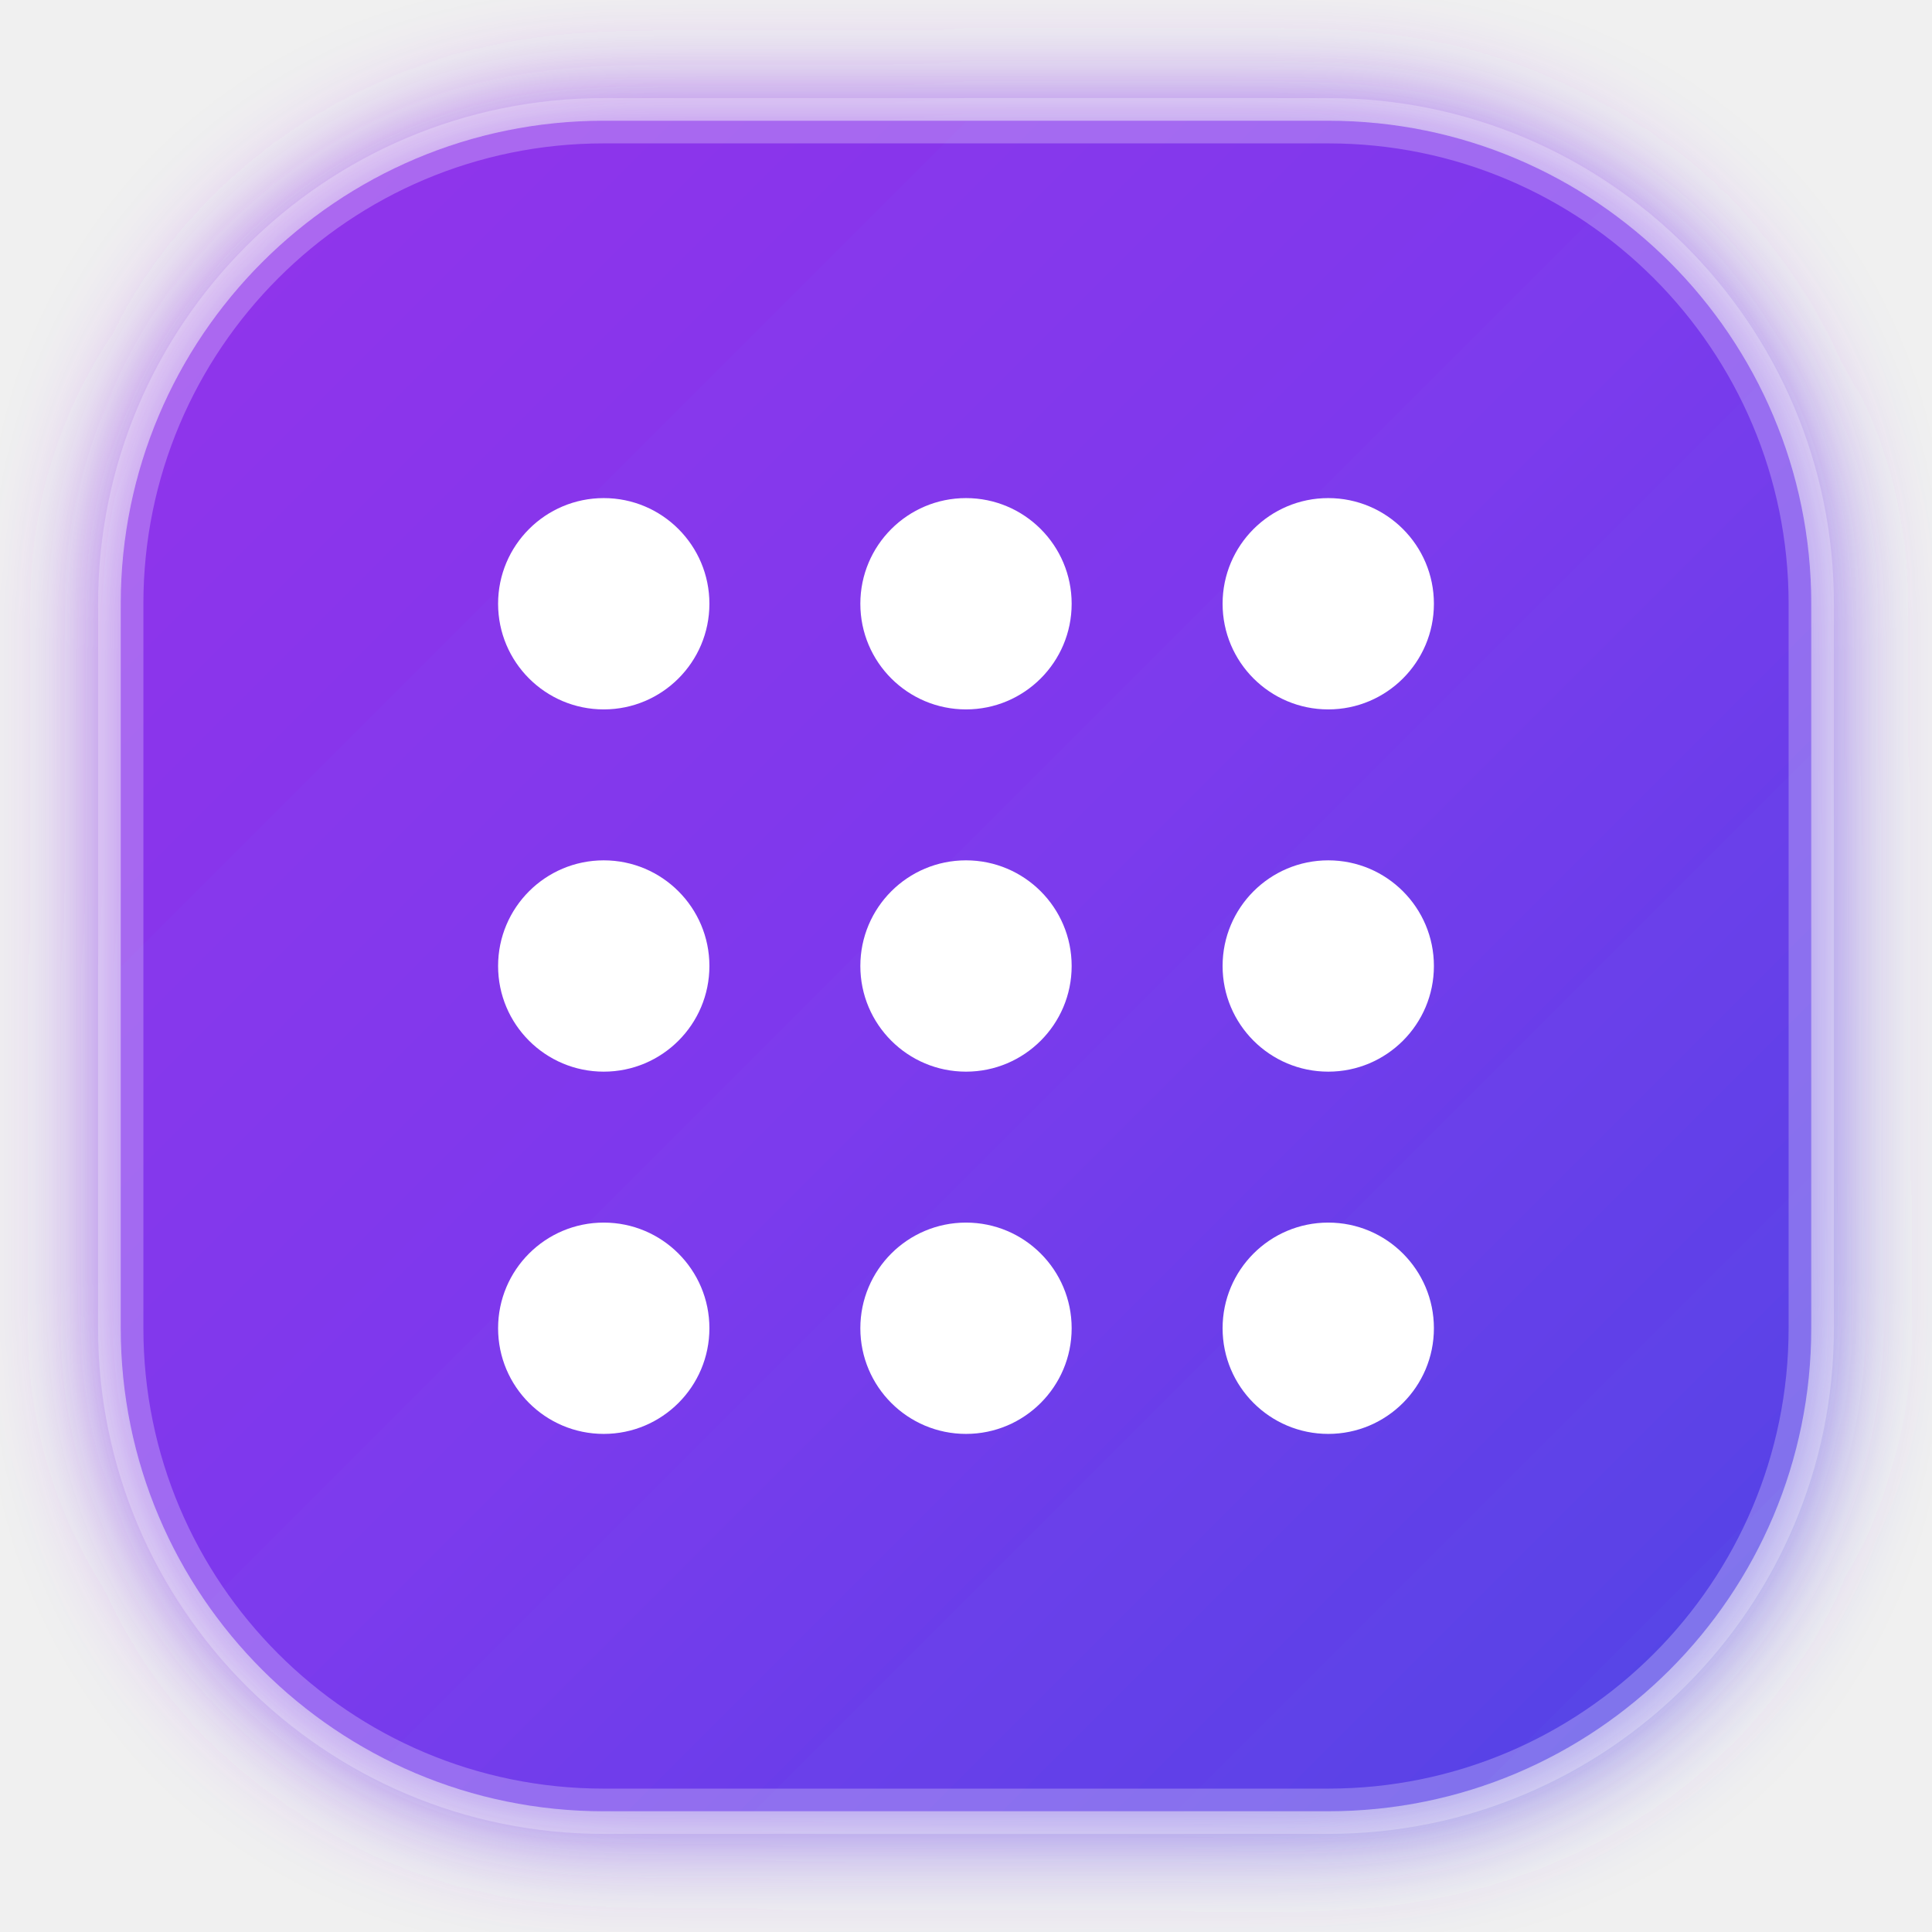
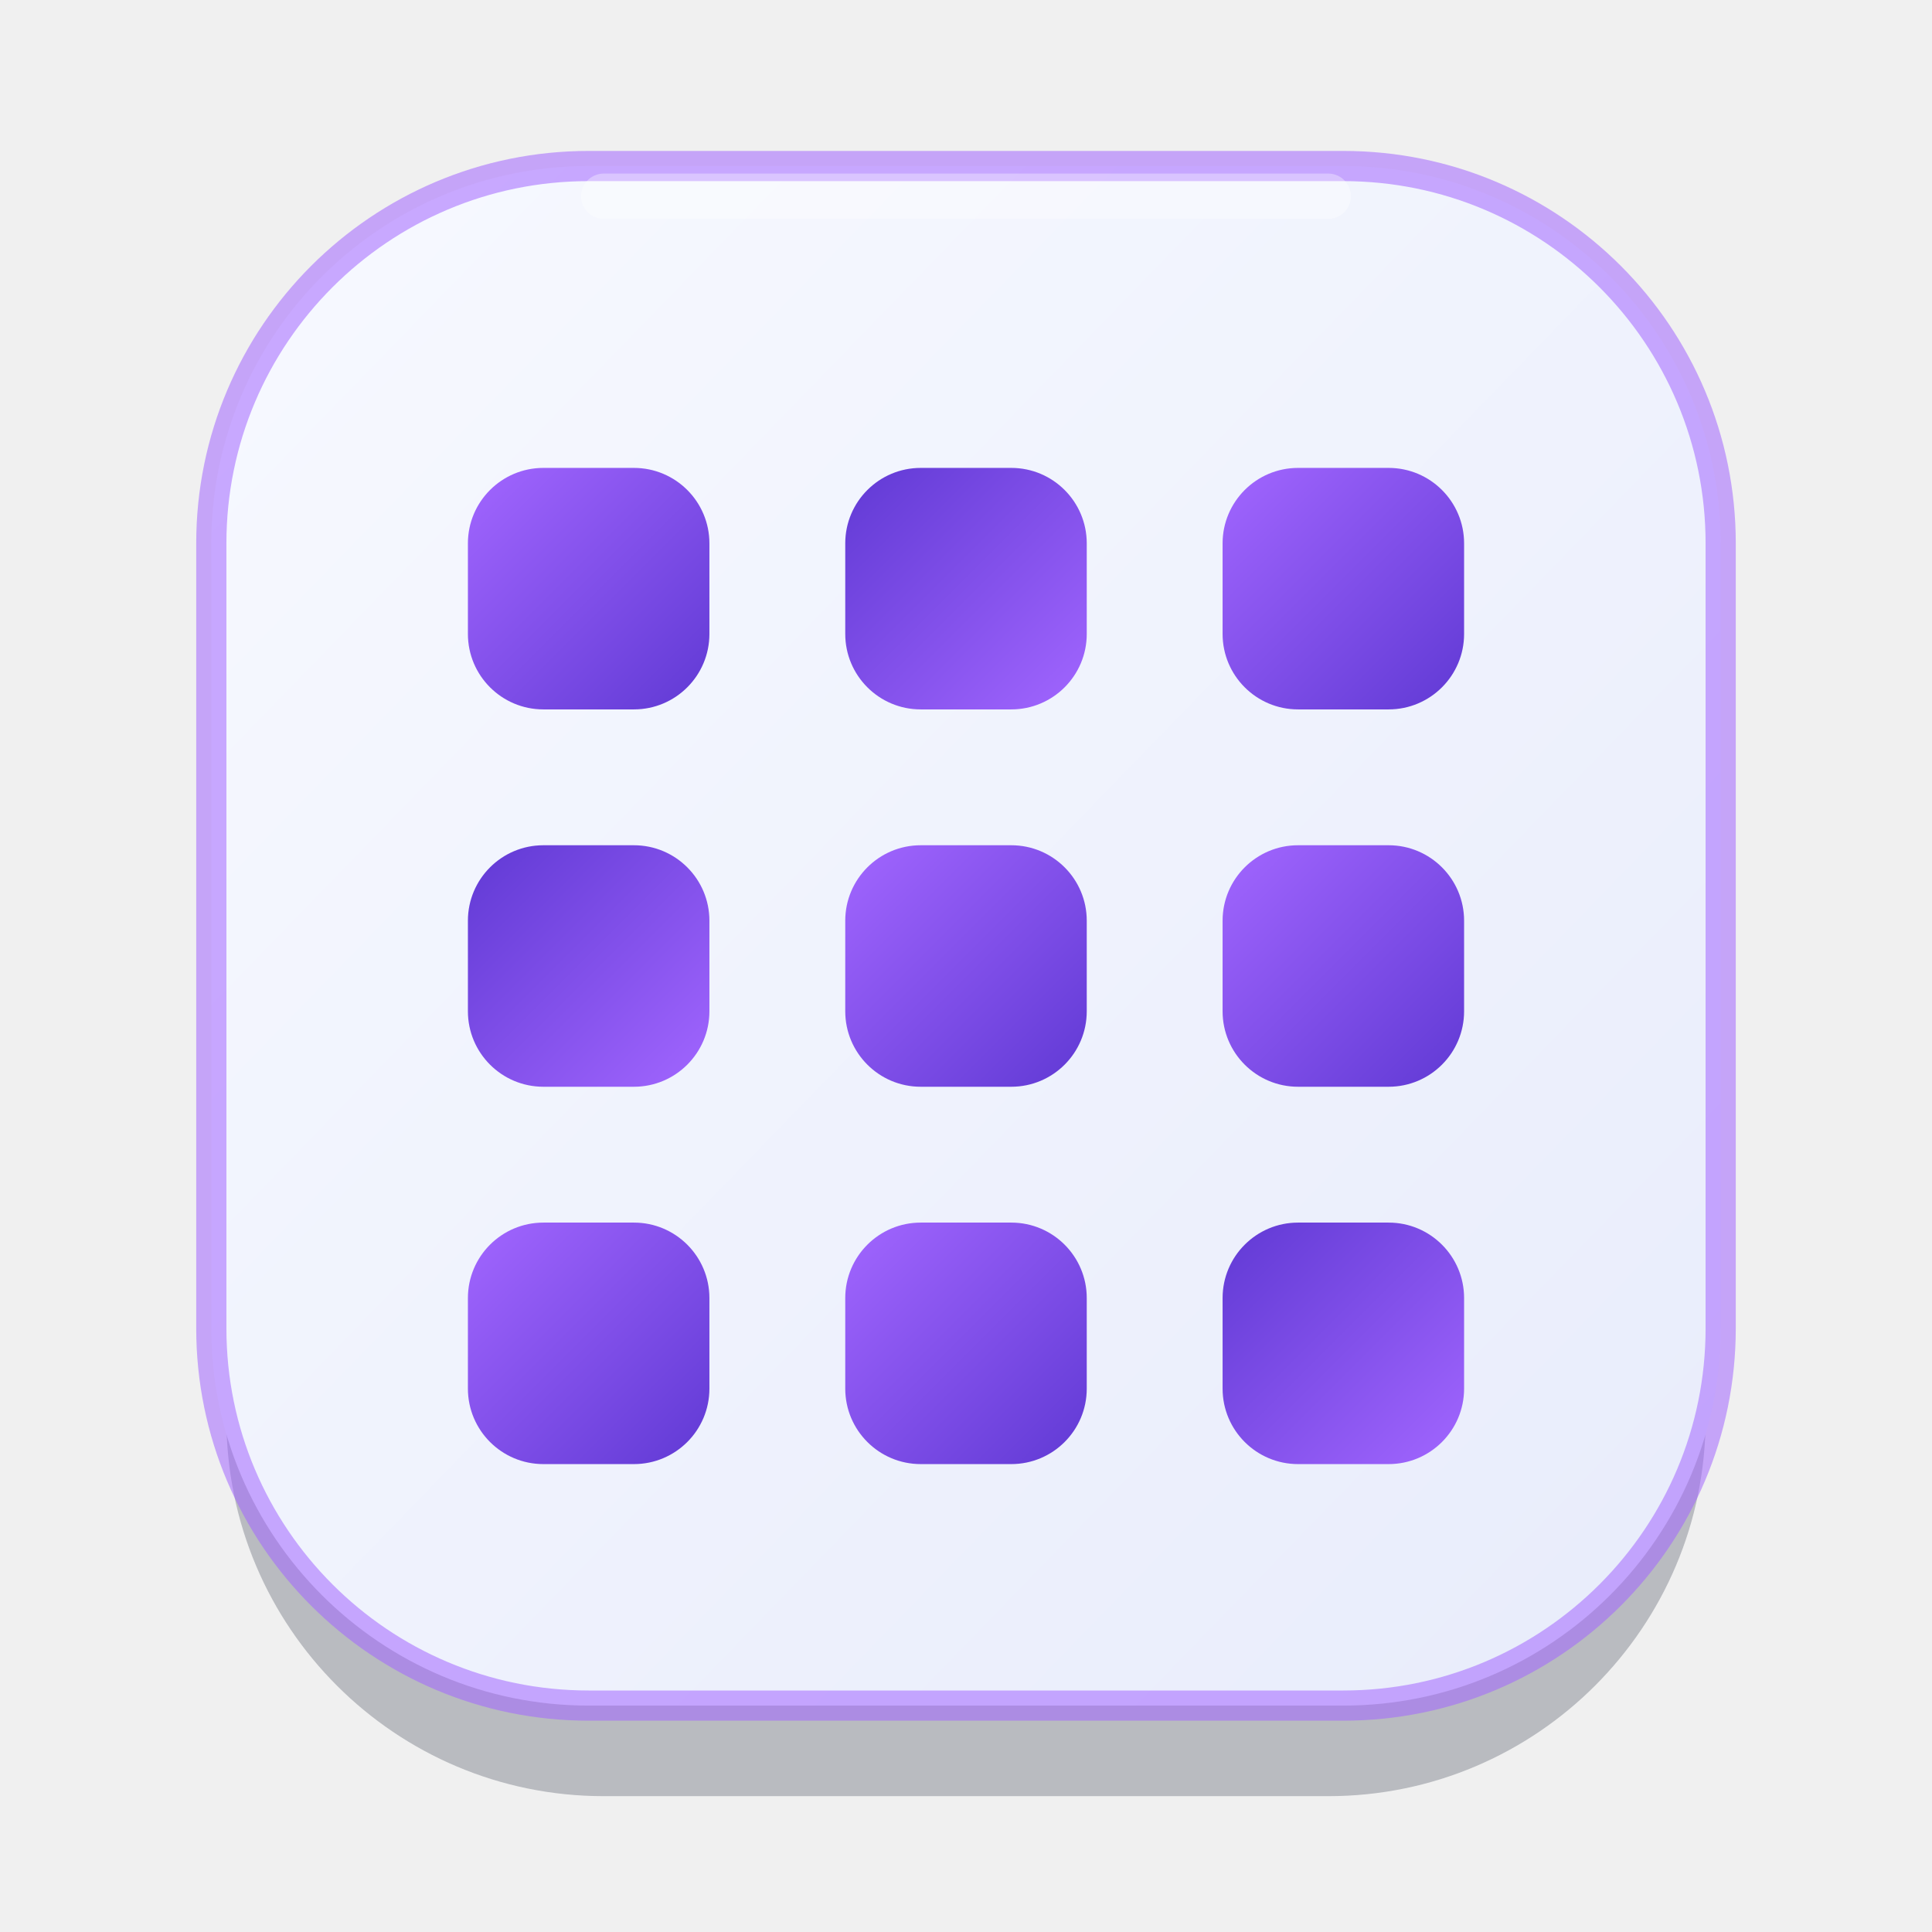
- <svg xmlns="http://www.w3.org/2000/svg" width="64" height="64" viewBox="0 0 64 64">
+ <svg xmlns="http://www.w3.org/2000/svg" width="128" height="128" viewBox="0 0 128 128" role="img" aria-labelledby="title desc">
  <defs>
-     <linearGradient id="pgrad" x1="0%" y1="0%" x2="100%" y2="100%">
-       <stop offset="0%" stop-color="#9333ea" />
-       <stop offset="50%" stop-color="#7c3aed" />
-       <stop offset="100%" stop-color="#4f46e5" />
+     <linearGradient id="tile" x1="0" y1="0" x2="1" y2="1">
+       <stop stop-color="#f7f9ff" />
+       <stop offset="1" stop-color="#e8ecfb" />
    </linearGradient>
-     <filter id="glow" x="-20%" y="-20%" width="140%" height="140%">
-       <feGaussianBlur stdDeviation="2" result="blur" />
-       <feComposite in="SourceGraphic" in2="blur" operator="over" />
-     </filter>
+     <linearGradient id="accent" x1="0" y1="0" x2="1" y2="1">
+       <stop stop-color="#a266ff" />
+       <stop offset="1" stop-color="#6039d4" />
+     </linearGradient>
+     <linearGradient id="accent2" x1="0" y1="0" x2="1" y2="1">
+       <stop stop-color="#6039d4" />
+       <stop offset="1" stop-color="#a266ff" />
+     </linearGradient>
  </defs>
-   <rect x="4" y="4" width="56" height="56" rx="16" fill="url(#pgrad)" filter="url(#glow)" />
-   <rect x="4" y="4" width="56" height="56" rx="16" fill="none" stroke="rgba(255,255,255,0.25)" stroke-width="1.5" />
-   <circle cx="20" cy="20" r="3.5" fill="#ffffff" />
-   <circle cx="32" cy="20" r="3.5" fill="#ffffff" />
-   <circle cx="44" cy="20" r="3.5" fill="#ffffff" />
-   <circle cx="20" cy="32" r="3.5" fill="#ffffff" />
-   <circle cx="32" cy="32" r="3.5" fill="#ffffff" />
-   <circle cx="44" cy="32" r="3.5" fill="#ffffff" />
-   <circle cx="20" cy="44" r="3.5" fill="#ffffff" />
-   <circle cx="32" cy="44" r="3.5" fill="#ffffff" />
-   <circle cx="44" cy="44" r="3.5" fill="#ffffff" />
+   <rect x="15" y="13" width="98" height="102" rx="25" fill="#071025" opacity=".24" transform="translate(0 4)" />
+   <rect x="14" y="11" width="100" height="102" rx="25" fill="url(#tile)" stroke="#a266ff" stroke-opacity=".55" stroke-width="2" />
+   <path d="M40 13h48" stroke="#ffffff" stroke-opacity=".34" stroke-width="3" stroke-linecap="round" />
+   <rect x="31" y="31" width="16" height="16" rx="5" fill="url(#accent)" />
+   <rect x="56" y="31" width="16" height="16" rx="5" fill="url(#accent2)" />
+   <rect x="81" y="31" width="16" height="16" rx="5" fill="url(#accent)" />
+   <rect x="31" y="56" width="16" height="16" rx="5" fill="url(#accent2)" />
+   <rect x="56" y="56" width="16" height="16" rx="5" fill="url(#accent)" />
+   <rect x="81" y="56" width="16" height="16" rx="5" fill="url(#accent)" />
+   <rect x="31" y="81" width="16" height="16" rx="5" fill="url(#accent)" />
+   <rect x="56" y="81" width="16" height="16" rx="5" fill="url(#accent)" />
+   <rect x="81" y="81" width="16" height="16" rx="5" fill="url(#accent2)" />
</svg>
